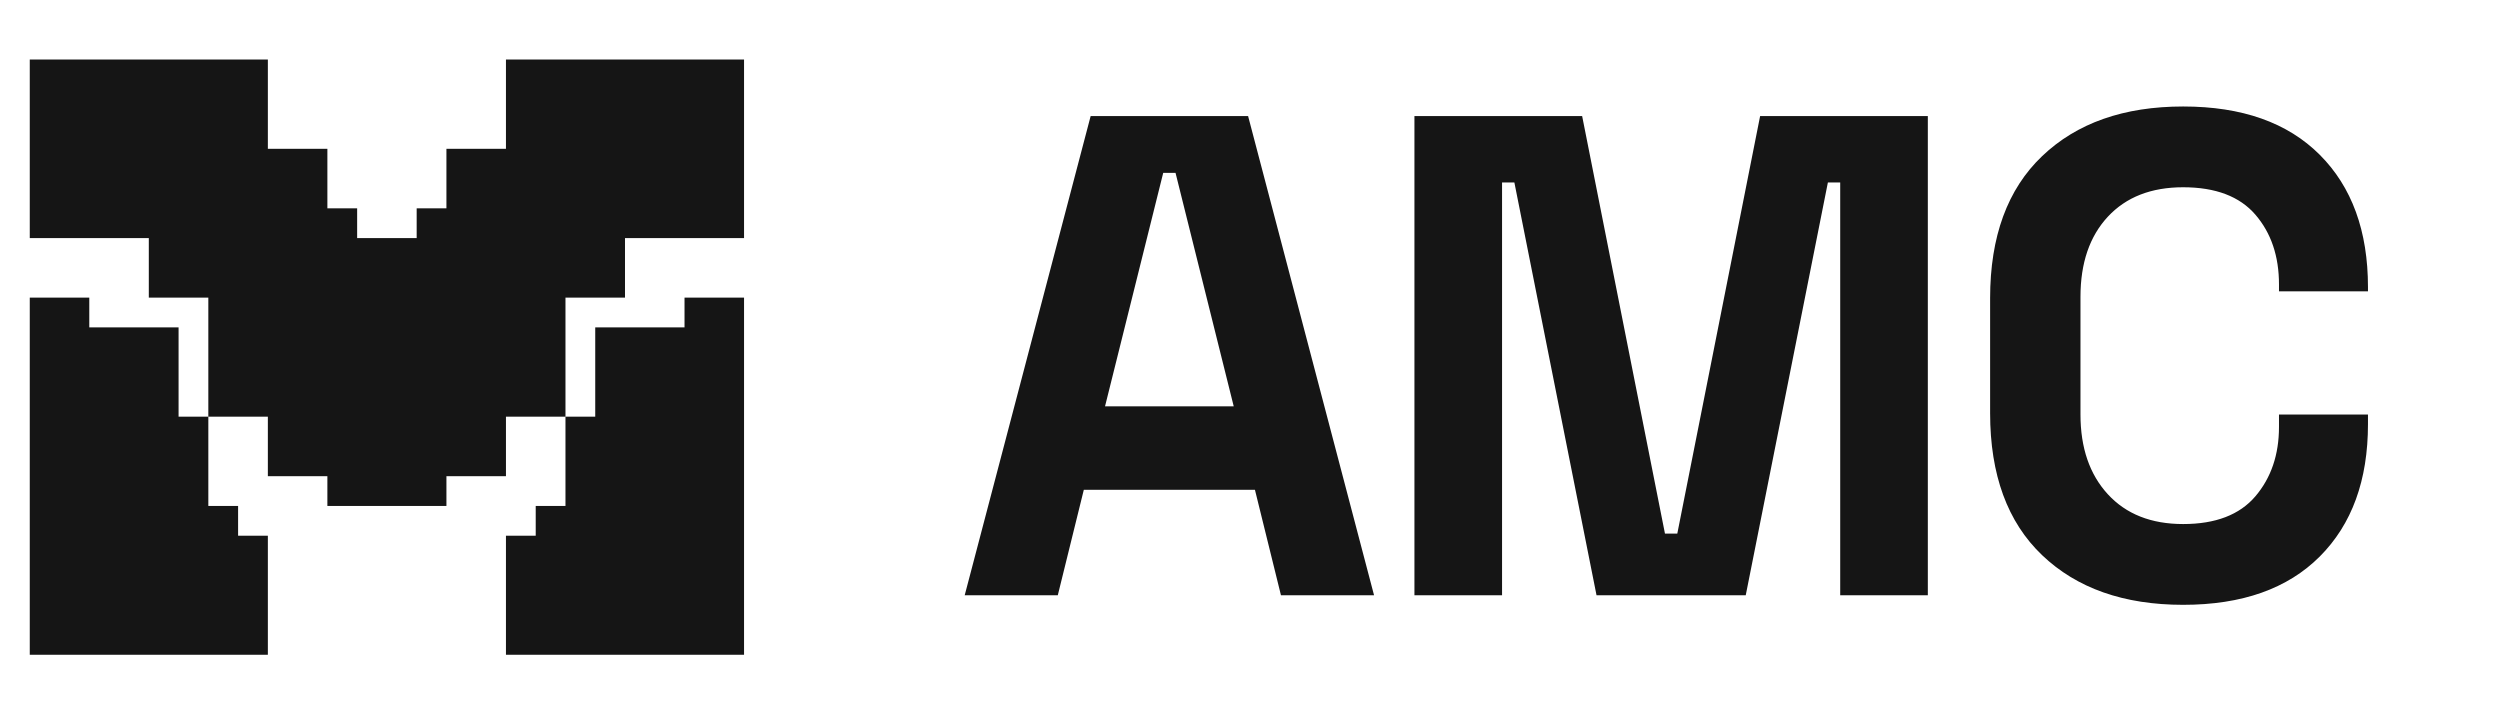
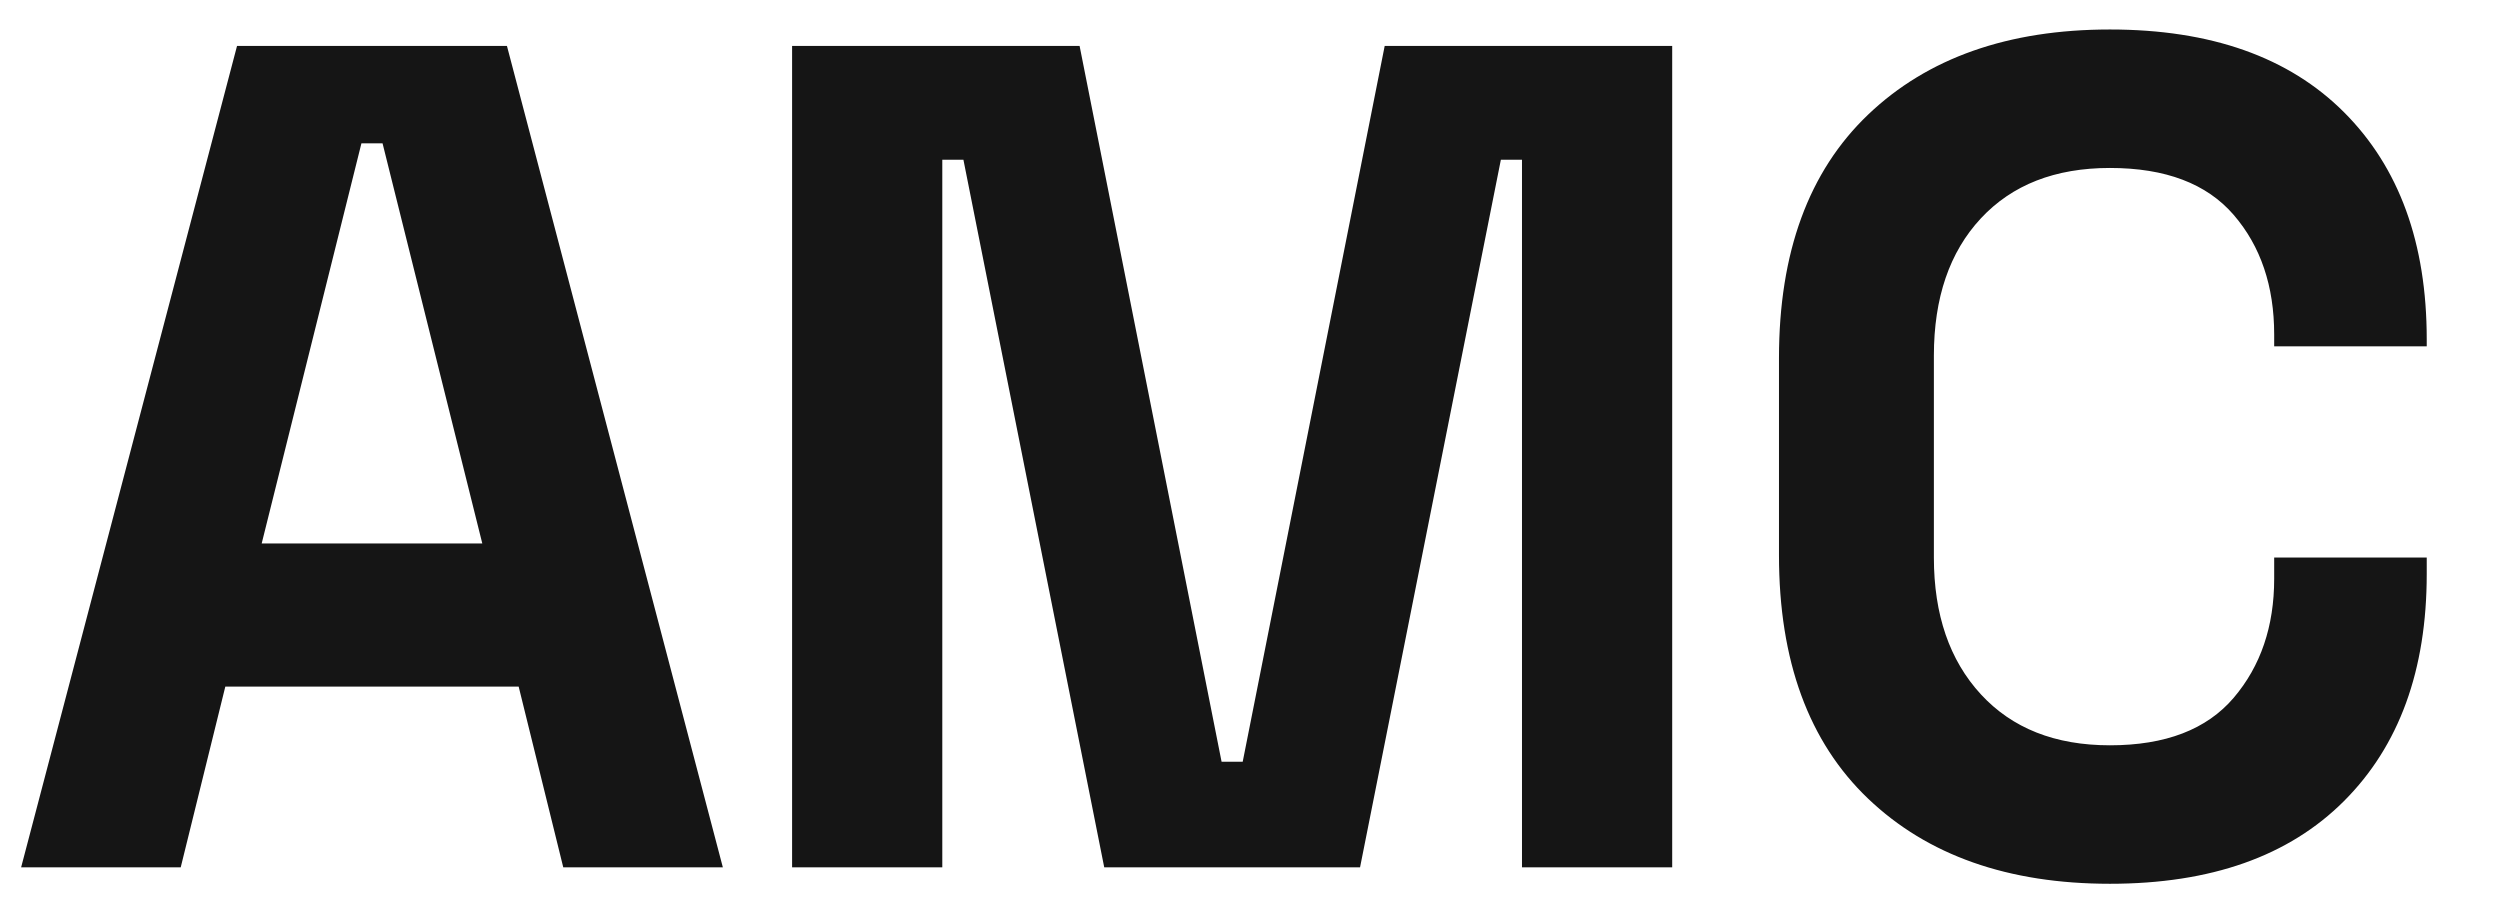
- <svg xmlns="http://www.w3.org/2000/svg" viewBox="0 0 84 24" role="img" aria-label="AMC">
+ <svg xmlns="http://www.w3.org/2000/svg" viewBox="32 3 49 18" role="img" aria-label="AMC">
  <g fill="#151515">
-     <path transform="translate(1 2)" d="M0 0h8v3h2v2h1v1h2V5h1V3h2V0h8v6h-4v2h-2v4h-2v2h-2v1h-4v-1H8v-2H6V8H4V6H0zM0 8h2v1h3v3h1v3h1v1h1v4H0zm24 0h-2v1h-3v3h-1v3h-1v1h-1v4h8z" />
    <g transform="translate(32 20) scale(0.023 -0.023)">
      <path transform="translate(0 0)" d="M18 0 202 700H432L616 0H480L442 154H192L154 0ZM223 276H411L326 617H308Z" />
      <path transform="translate(609 0)" d="M66 0V700H311L432 90H450L571 700H816V0H688V603H670L550 0H332L212 603H194V0Z" />
      <path transform="translate(1466 0)" d="M332 -14Q202 -14 126.0 58.5Q50 131 50 266V434Q50 569 126.0 641.5Q202 714 332 714Q461 714 531.5 643.5Q602 573 602 450V444H472V454Q472 516 437.5 556.0Q403 596 332 596Q262 596 222.0 553.0Q182 510 182 436V264Q182 191 222.0 147.5Q262 104 332 104Q403 104 437.5 144.5Q472 185 472 246V264H602V250Q602 127 531.5 56.5Q461 -14 332 -14Z" />
    </g>
  </g>
</svg>
